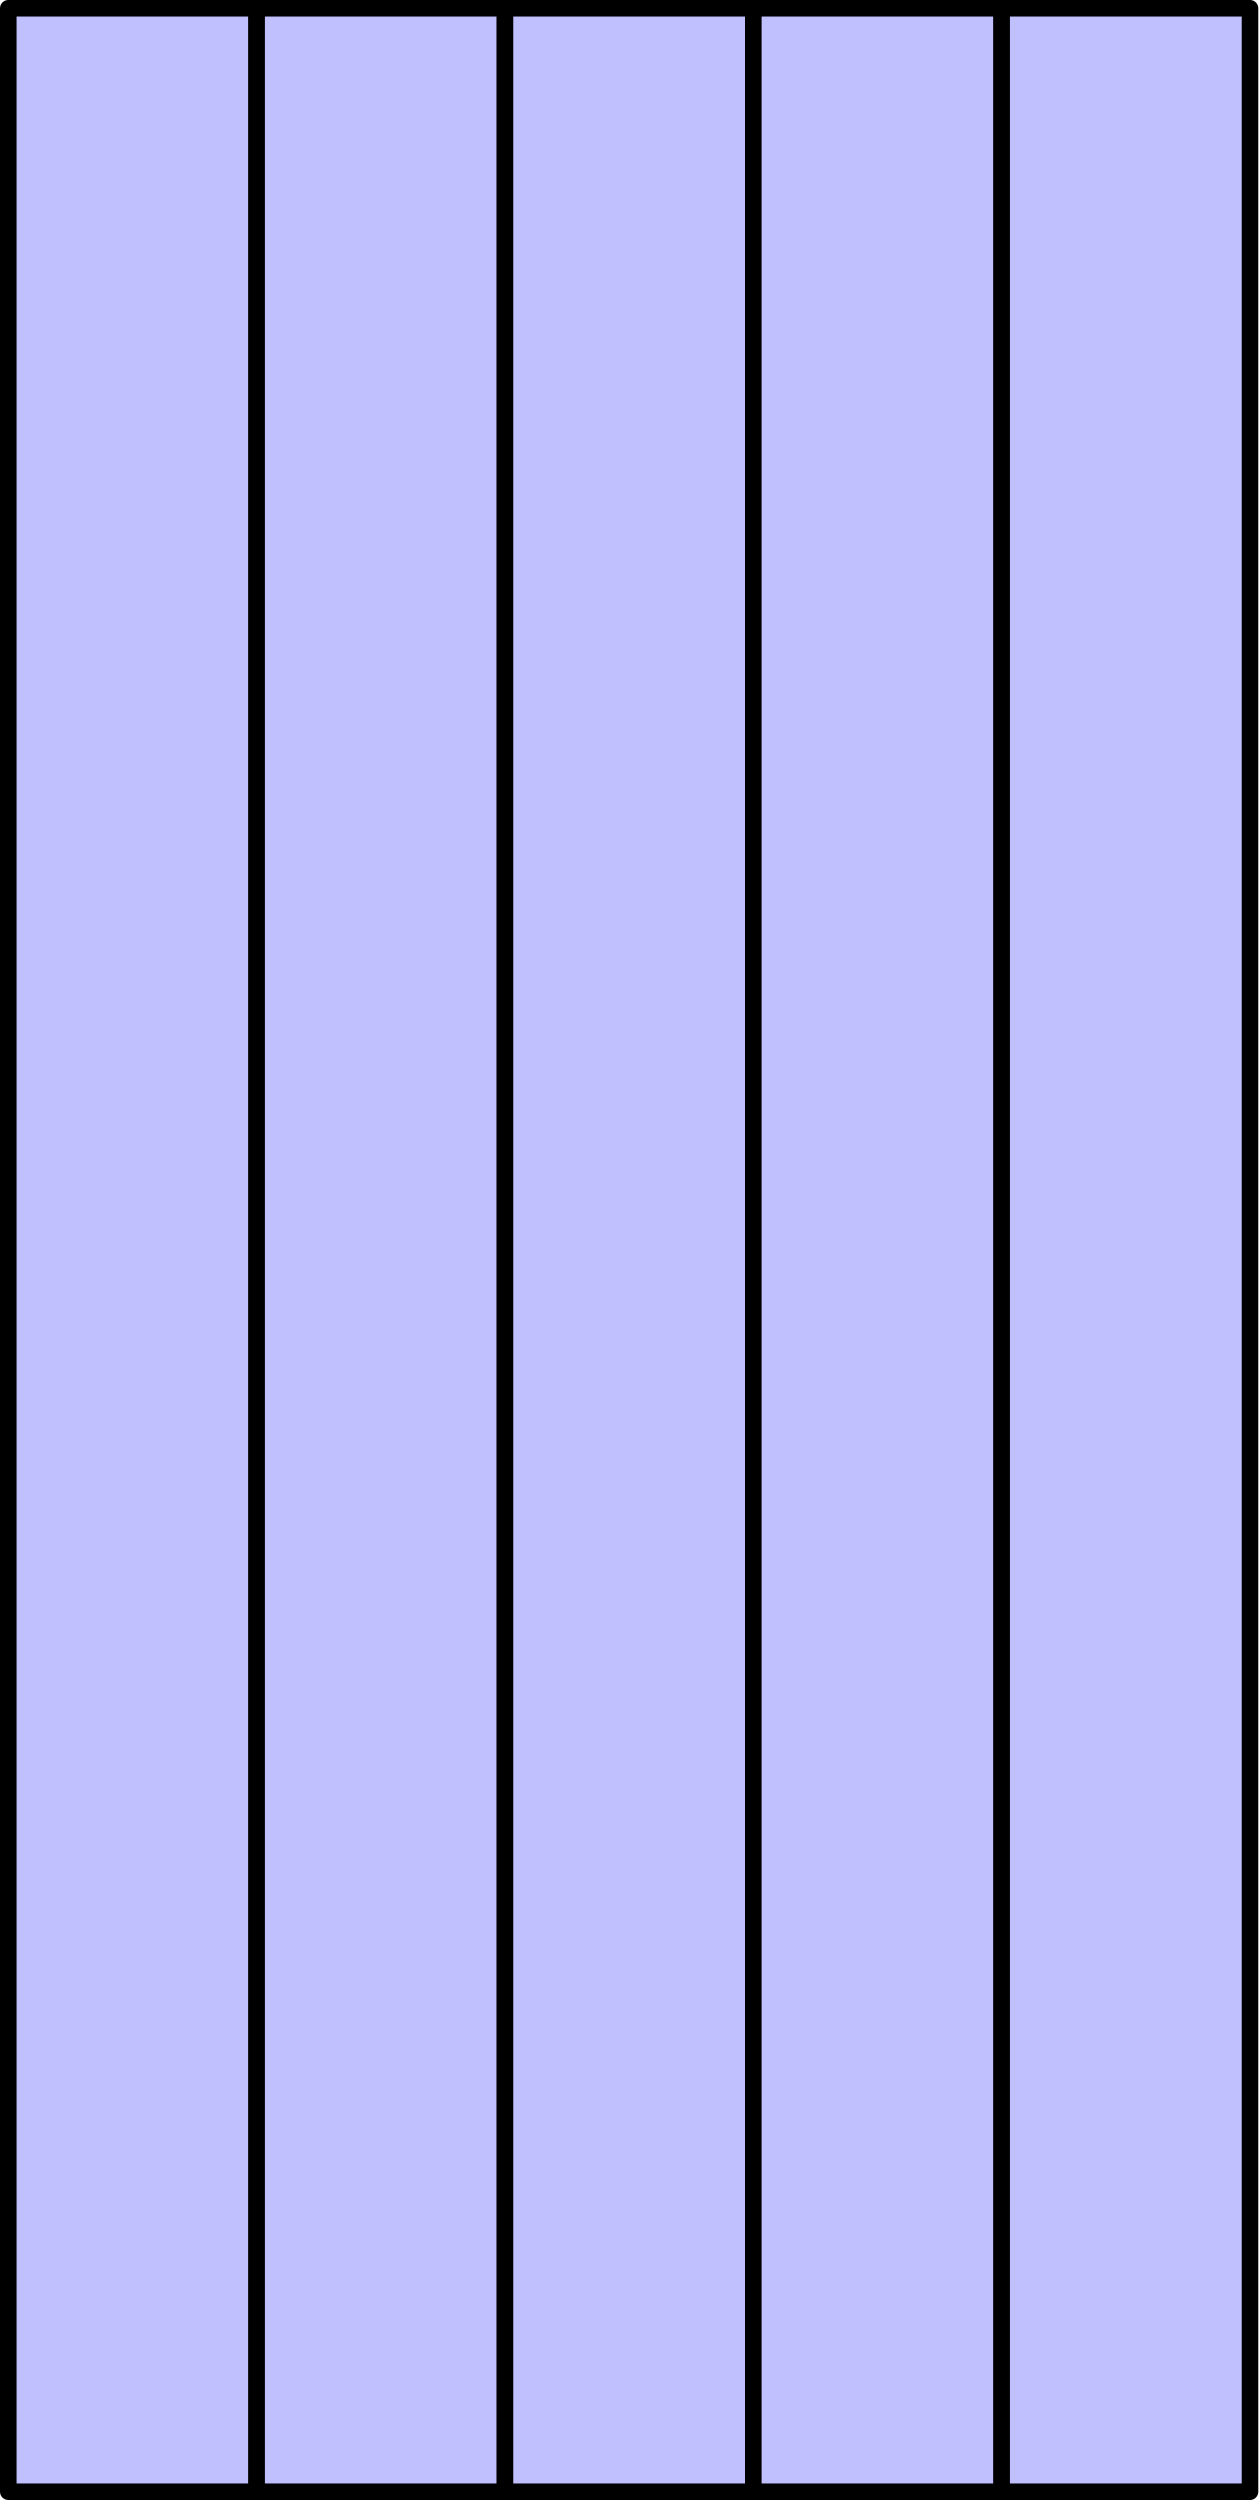
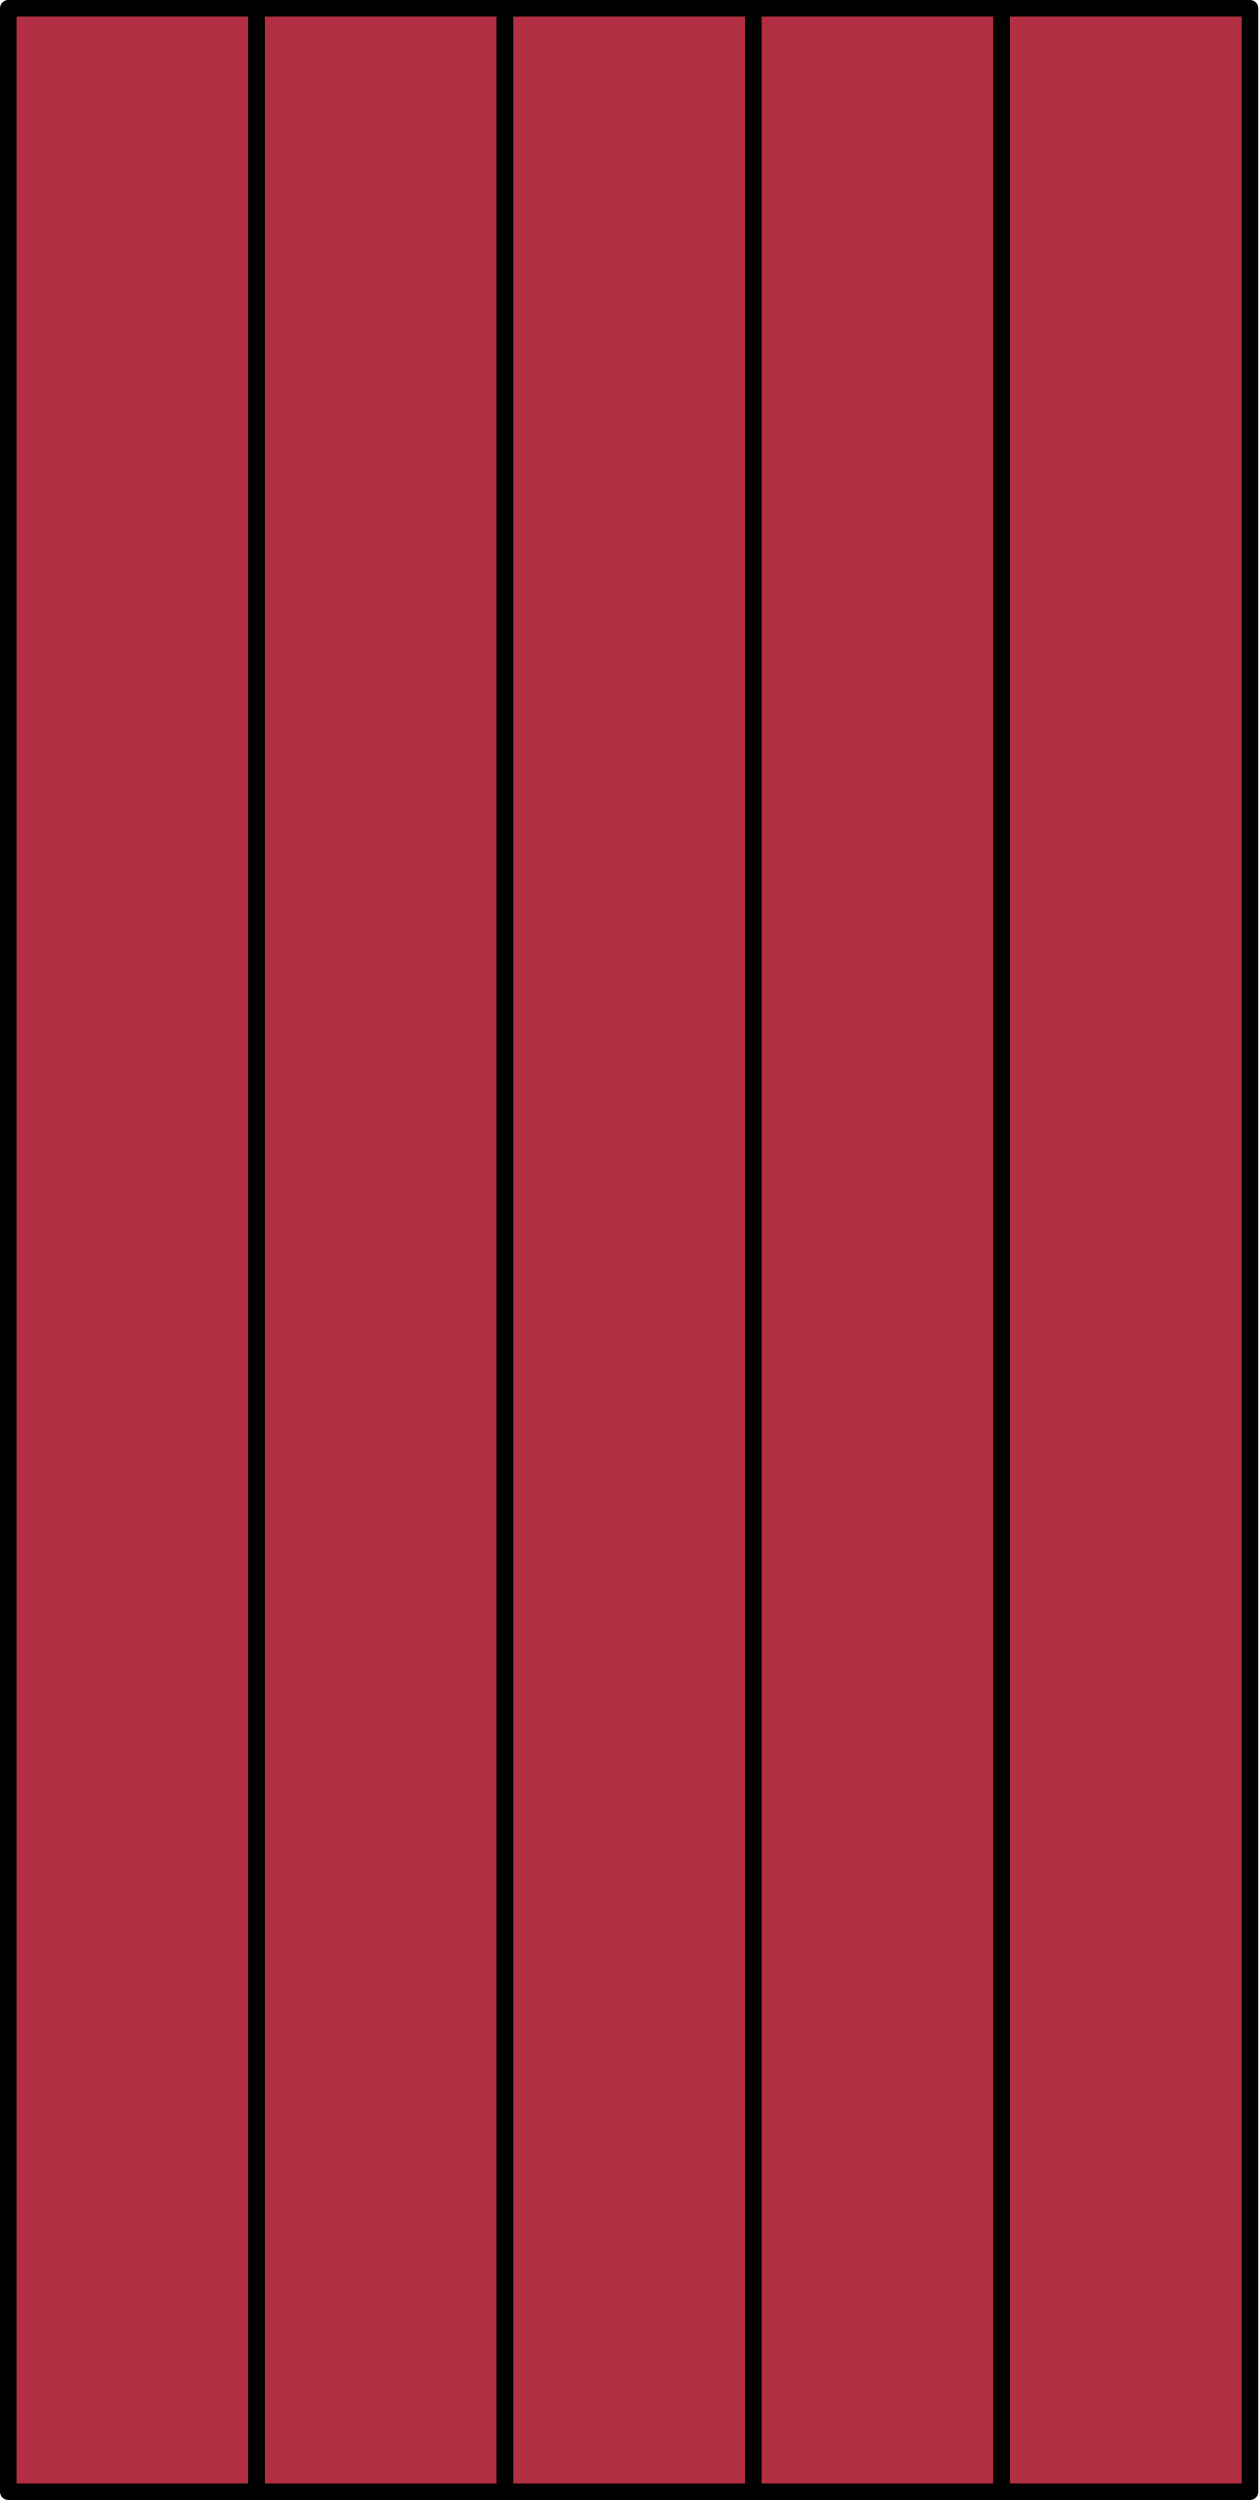
<svg xmlns="http://www.w3.org/2000/svg" version="1.1" width="76pt" height="151pt" viewBox="56.909 204.358 76 151">
  <g id="page1">
    <g transform="matrix(0.996264 0 0 0.996264 56.9094 204.358)">
-       <path d="M 0.502 151.064L 15.558 151.064L 15.558 0.502L 0.502 0.502L 0.502 151.064Z" fill="#c0c0ff" />
+       <path d="M 0.502 151.064L 15.558 151.064L 15.558 0.502L 0.502 0.502L 0.502 151.064Z" fill="#b32f44" />
    </g>
    <g transform="matrix(0.996264 0 0 0.996264 56.9094 204.358)">
      <path d="M 0.502 151.064L 15.558 151.064L 15.558 0.502L 0.502 0.502L 0.502 151.064Z" fill="none" stroke="#000000" stroke-linecap="round" stroke-linejoin="round" stroke-miterlimit="10.037" stroke-width="1.004" />
    </g>
    <g transform="matrix(0.996264 0 0 0.996264 56.9094 204.358)">
-       <path d="M 15.558 151.064L 30.614 151.064L 30.614 0.502L 15.558 0.502L 15.558 151.064Z" fill="#c0c0ff" />
+       <path d="M 15.558 151.064L 30.614 151.064L 30.614 0.502L 15.558 0.502L 15.558 151.064Z" fill="#b32f44" />
    </g>
    <g transform="matrix(0.996264 0 0 0.996264 56.9094 204.358)">
      <path d="M 15.558 151.064L 30.614 151.064L 30.614 0.502L 15.558 0.502L 15.558 151.064Z" fill="none" stroke="#000000" stroke-linecap="round" stroke-linejoin="round" stroke-miterlimit="10.037" stroke-width="1.004" />
    </g>
    <g transform="matrix(0.996264 0 0 0.996264 56.9094 204.358)">
-       <path d="M 30.614 151.064L 45.671 151.064L 45.671 0.502L 30.614 0.502L 30.614 151.064Z" fill="#c0c0ff" />
+       <path d="M 30.614 151.064L 45.671 151.064L 45.671 0.502L 30.614 0.502L 30.614 151.064Z" fill="#b32f44" />
    </g>
    <g transform="matrix(0.996264 0 0 0.996264 56.9094 204.358)">
      <path d="M 30.614 151.064L 45.671 151.064L 45.671 0.502L 30.614 0.502L 30.614 151.064Z" fill="none" stroke="#000000" stroke-linecap="round" stroke-linejoin="round" stroke-miterlimit="10.037" stroke-width="1.004" />
    </g>
    <g transform="matrix(0.996264 0 0 0.996264 56.9094 204.358)">
-       <path d="M 45.671 151.064L 60.727 151.064L 60.727 0.502L 45.671 0.502L 45.671 151.064Z" fill="#c0c0ff" />
+       <path d="M 45.671 151.064L 60.727 151.064L 60.727 0.502L 45.671 0.502L 45.671 151.064Z" fill="#b32f44" />
    </g>
    <g transform="matrix(0.996264 0 0 0.996264 56.9094 204.358)">
      <path d="M 45.671 151.064L 60.727 151.064L 60.727 0.502L 45.671 0.502L 45.671 151.064Z" fill="none" stroke="#000000" stroke-linecap="round" stroke-linejoin="round" stroke-miterlimit="10.037" stroke-width="1.004" />
    </g>
    <g transform="matrix(0.996264 0 0 0.996264 56.9094 204.358)">
-       <path d="M 60.727 151.064L 75.783 151.064L 75.783 0.502L 60.727 0.502L 60.727 151.064Z" fill="#c0c0ff" />
+       <path d="M 60.727 151.064L 75.783 151.064L 75.783 0.502L 60.727 0.502L 60.727 151.064Z" fill="#b32f44" />
    </g>
    <g transform="matrix(0.996264 0 0 0.996264 56.9094 204.358)">
      <path d="M 60.727 151.064L 75.783 151.064L 75.783 0.502L 60.727 0.502L 60.727 151.064Z" fill="none" stroke="#000000" stroke-linecap="round" stroke-linejoin="round" stroke-miterlimit="10.037" stroke-width="1.004" />
    </g>
  </g>
</svg>
